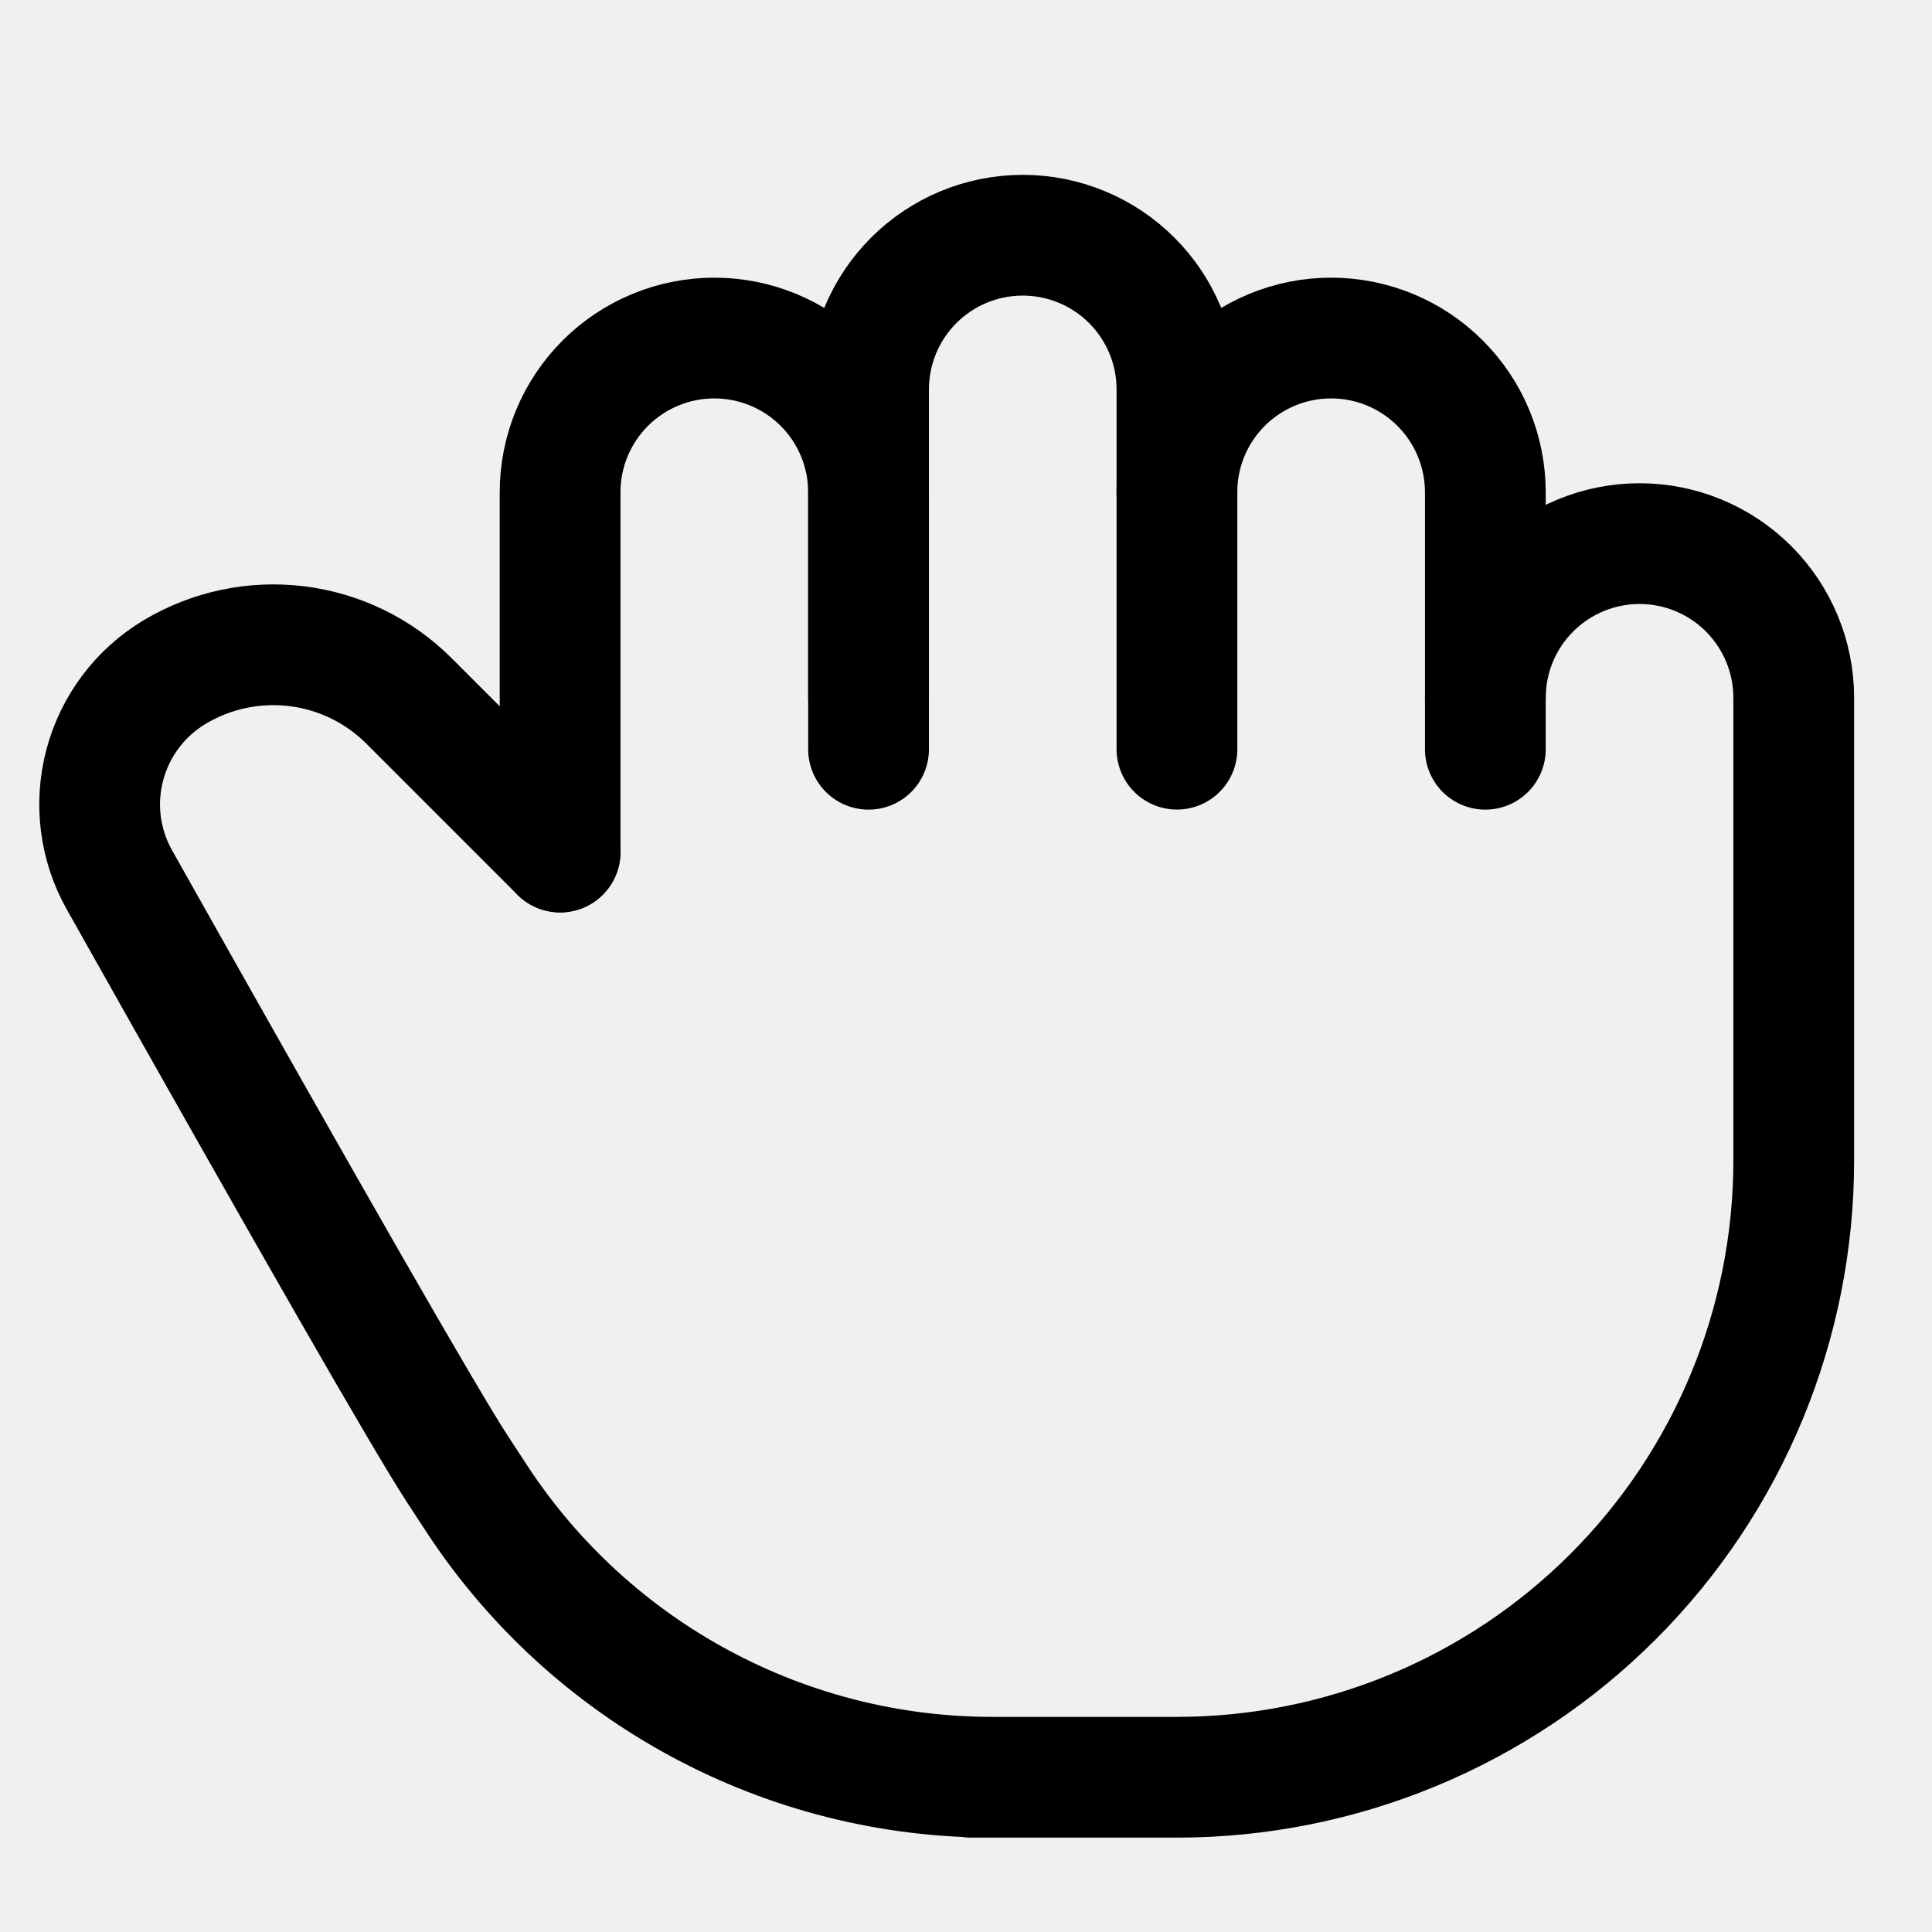
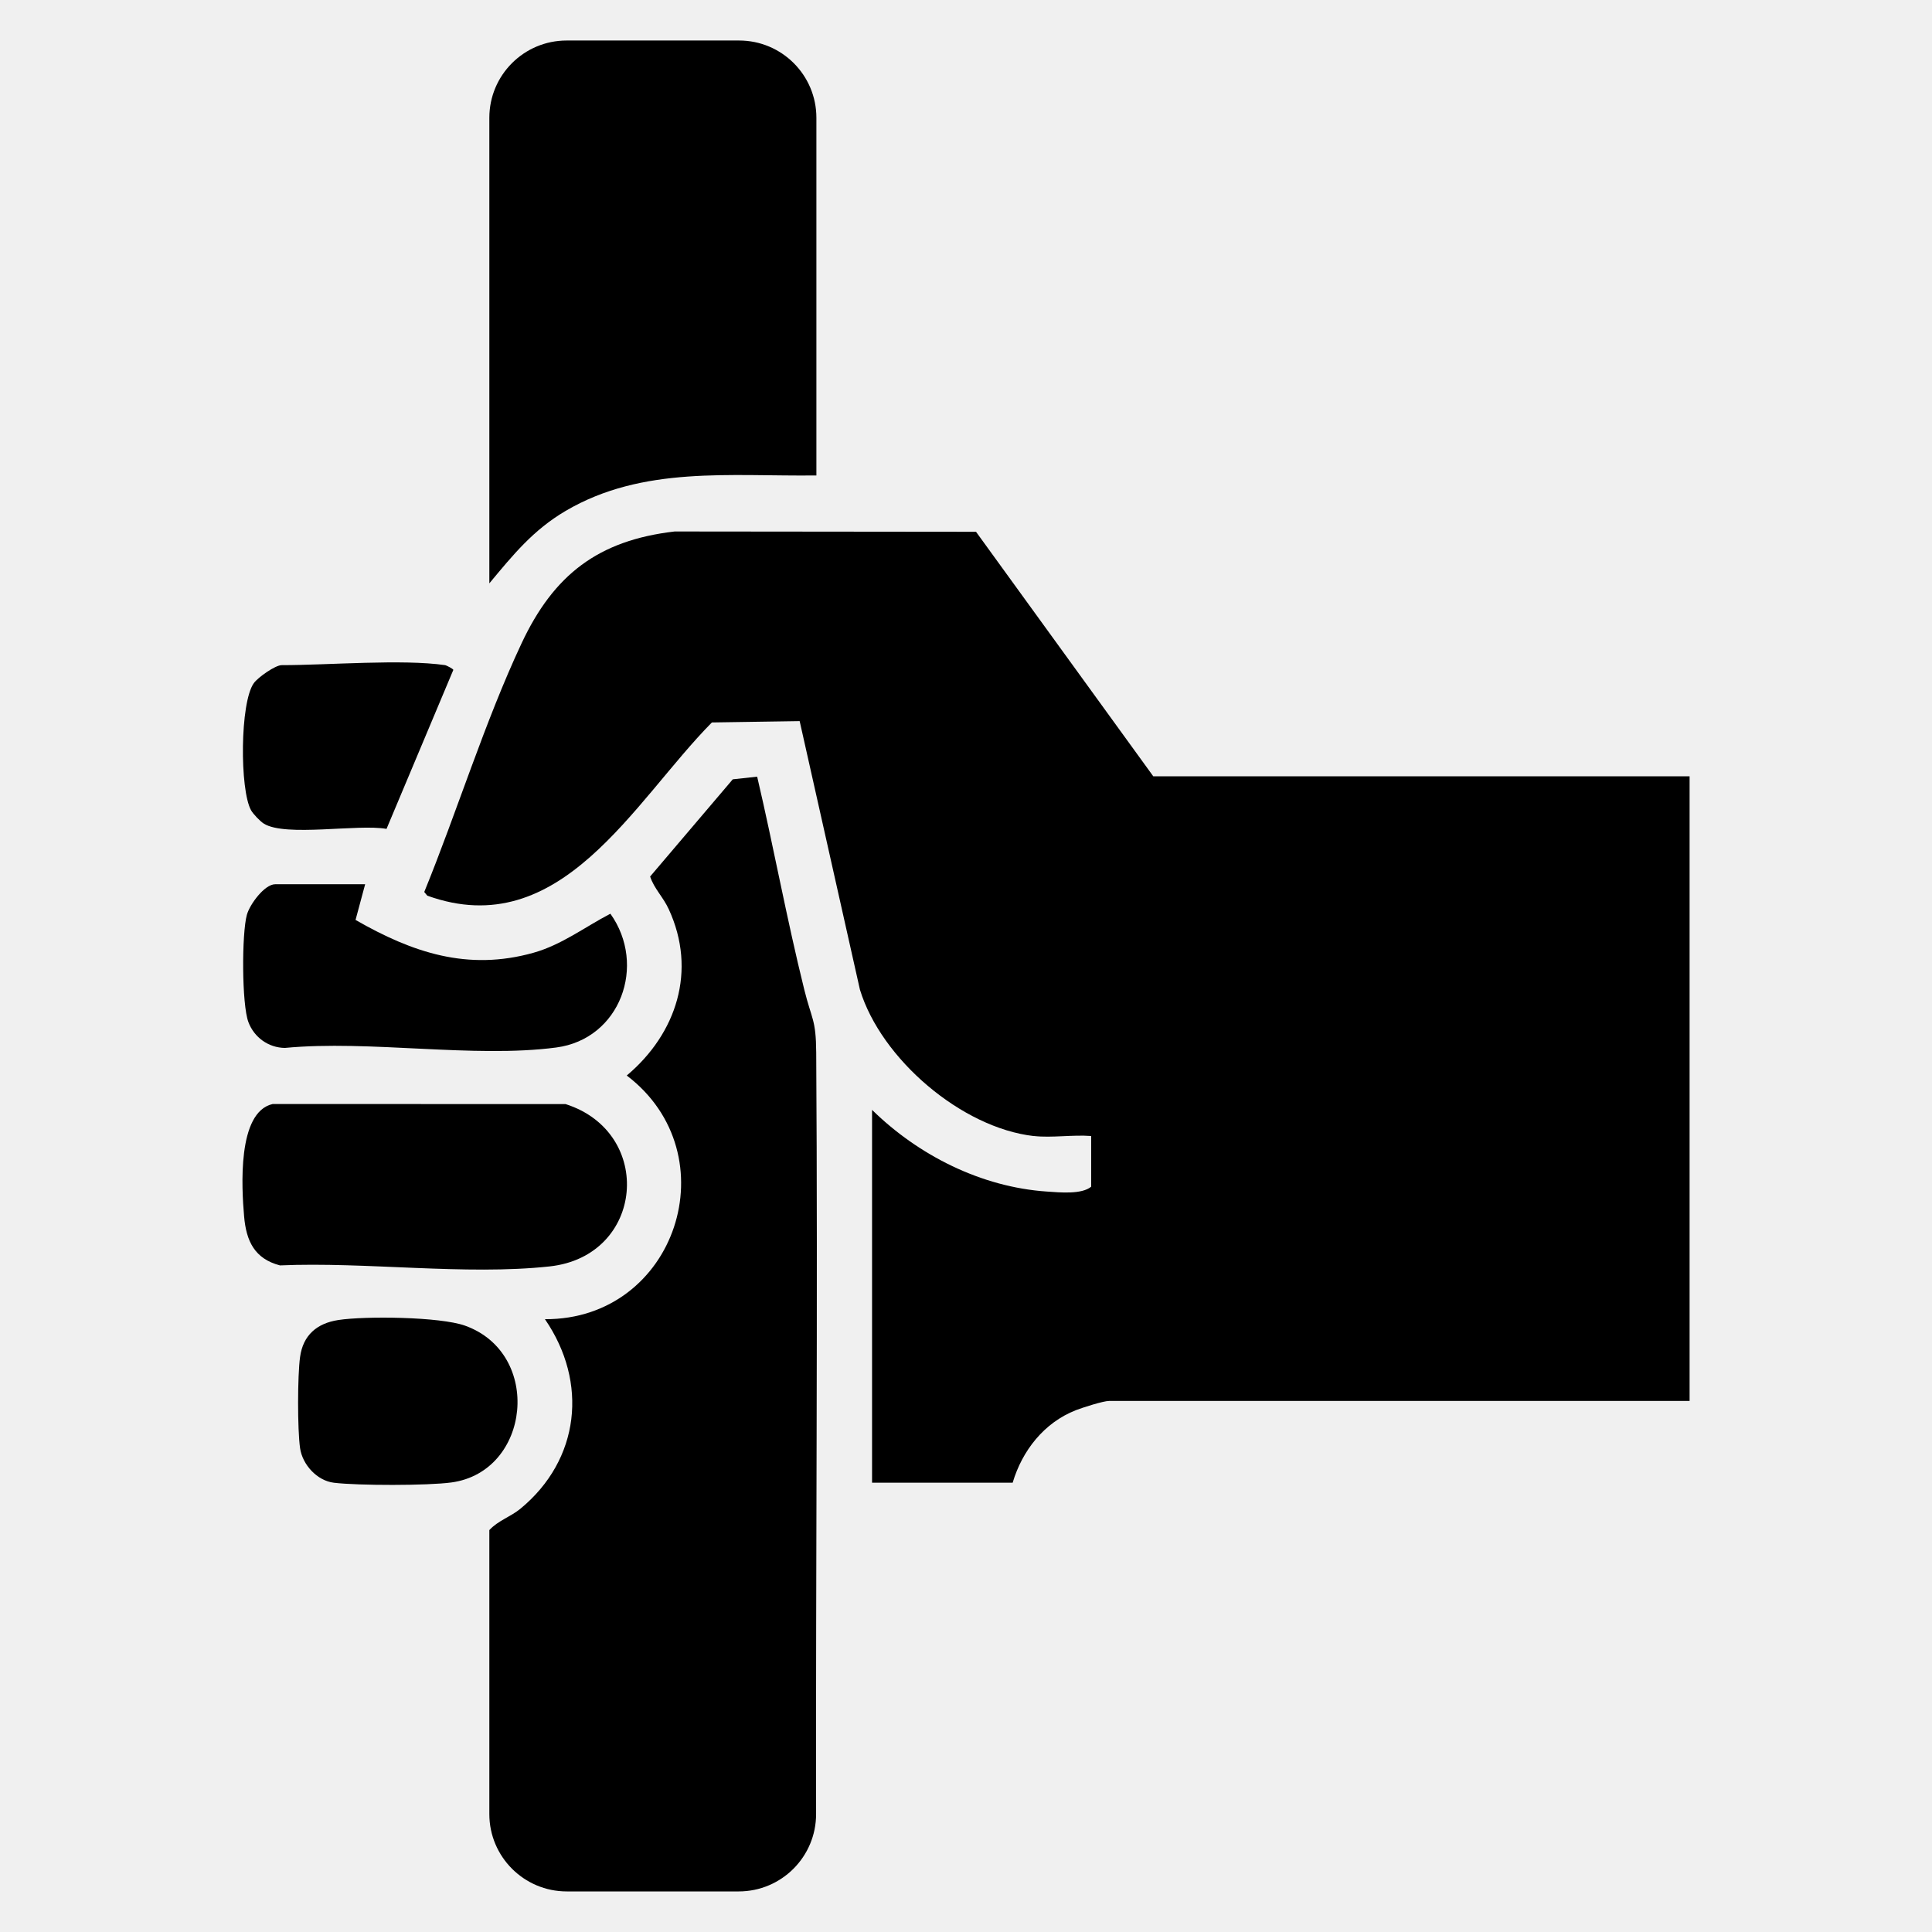
<svg xmlns="http://www.w3.org/2000/svg" width="32" height="32" viewBox="0 0 32 32" fill="none">
-   <g clip-path="url(#clip0_547_415)">
-     <path d="M9.277 14.113V8.153C9.277 7.475 9.546 6.826 10.025 6.347C10.504 5.868 11.154 5.599 11.832 5.599C12.509 5.599 13.159 5.868 13.638 6.347C14.117 6.826 14.386 7.475 14.386 8.153V12.41" stroke="black" stroke-width="2" stroke-linecap="round" stroke-linejoin="round" />
-     <path d="M14.386 11.558V6.45C14.386 5.772 14.655 5.123 15.134 4.644C15.613 4.165 16.262 3.896 16.94 3.896C17.617 3.896 18.267 4.165 18.746 4.644C19.225 5.123 19.494 5.772 19.494 6.45V12.409" stroke="black" stroke-width="2" stroke-linecap="round" stroke-linejoin="round" />
-     <path d="M19.493 8.153C19.493 7.475 19.762 6.826 20.241 6.347C20.72 5.868 21.37 5.599 22.047 5.599C22.725 5.599 23.374 5.868 23.853 6.347C24.332 6.826 24.602 7.475 24.602 8.153V12.41" stroke="black" stroke-width="2" stroke-linecap="round" stroke-linejoin="round" />
-     <path d="M24.602 11.558C24.602 10.881 24.871 10.231 25.35 9.752C25.829 9.273 26.479 9.004 27.156 9.004C27.833 9.004 28.483 9.273 28.962 9.752C29.441 10.231 29.71 10.881 29.71 11.558V19.221C29.71 21.93 28.634 24.529 26.718 26.445C24.802 28.361 22.203 29.437 19.493 29.437H16.088H16.442C14.75 29.438 13.084 29.018 11.595 28.215C10.105 27.413 8.838 26.253 7.908 24.84L7.574 24.329C7.043 23.513 5.178 20.263 1.979 14.575C1.652 13.996 1.565 13.312 1.736 12.669C1.906 12.026 2.321 11.474 2.891 11.132C3.499 10.768 4.211 10.617 4.914 10.703C5.618 10.789 6.272 11.108 6.774 11.609L9.277 14.112" stroke="black" stroke-width="2" stroke-linecap="round" stroke-linejoin="round" />
-   </g>
-   <defs>
-     <clipPath id="clip0_547_415">
-       <rect width="32" height="32" fill="white" />
-     </clipPath>
-   </defs>
+   <path d="M17.125 18.817C15.927 18.682 14.593 17.539 14.243 16.391L13.245 11.944L11.791 11.966C10.497 13.274 9.29 15.633 7.077 14.835L7.027 14.774C7.571 13.441 8.028 11.957 8.639 10.655C9.171 9.521 9.906 8.95 11.174 8.803L16.166 8.808L19.102 12.858H27.985V23.204H18.371C18.273 23.204 17.934 23.313 17.82 23.357C17.293 23.564 16.931 24.026 16.773 24.558H14.444V18.383C15.212 19.136 16.254 19.663 17.342 19.736C17.556 19.751 17.914 19.786 18.073 19.656V18.816C17.769 18.792 17.422 18.849 17.125 18.816L17.125 18.817Z" fill="black" />
+   <path d="M8.105 25.343C8.249 25.186 8.457 25.123 8.619 24.99C9.606 24.177 9.745 22.896 9.026 21.85C11.198 21.86 12.1 19.121 10.381 17.814C11.207 17.119 11.546 16.077 11.077 15.06C10.983 14.855 10.836 14.722 10.768 14.518L12.137 12.908L12.541 12.864C12.815 14.034 13.031 15.223 13.321 16.39C13.446 16.894 13.515 16.88 13.519 17.433C13.547 21.636 13.51 25.84 13.517 30.043C13.519 30.752 12.945 31.328 12.235 31.328H9.387C8.68 31.328 8.105 30.754 8.105 30.047V25.343Z" fill="black" />
+   <path d="M13.522 1.951V7.875C12.097 7.893 10.647 7.711 9.369 8.462C8.831 8.778 8.497 9.191 8.105 9.662V1.951C8.105 1.244 8.678 0.671 9.385 0.671H12.242C12.949 0.671 13.522 1.244 13.522 1.951H13.522Z" fill="black" />
+   <path d="M4.516 18.286L9.367 18.287C10.845 18.758 10.675 20.806 9.102 20.976C7.71 21.127 6.055 20.897 4.637 20.959C4.216 20.849 4.078 20.556 4.043 20.145C4.003 19.68 3.925 18.42 4.516 18.286Z" fill="black" />
+   <path d="M6.048 14.646L5.889 15.237C6.829 15.776 7.744 16.087 8.835 15.781C9.307 15.648 9.683 15.356 10.11 15.134C10.717 15.985 10.276 17.21 9.212 17.35C7.845 17.53 6.124 17.223 4.718 17.357C4.447 17.353 4.211 17.184 4.115 16.931C4.003 16.638 4.003 15.462 4.089 15.152C4.137 14.978 4.382 14.646 4.558 14.646H6.047H6.048Z" fill="black" />
+   <path d="M5.601 21.864C6.051 21.795 7.288 21.809 7.702 21.957C8.99 22.417 8.791 24.374 7.478 24.554C7.084 24.608 5.932 24.607 5.532 24.559C5.251 24.526 5.009 24.259 4.97 23.985C4.926 23.677 4.927 22.788 4.97 22.477C5.019 22.114 5.25 21.918 5.602 21.864L5.601 21.864Z" fill="black" />
+   <path d="M7.374 11.017C7.389 11.019 7.513 11.08 7.508 11.097L6.402 13.729C5.929 13.644 4.73 13.866 4.37 13.642C4.308 13.603 4.194 13.484 4.158 13.42C3.97 13.081 3.973 11.638 4.204 11.315C4.275 11.217 4.56 11.017 4.665 11.017C5.438 11.017 6.663 10.914 7.374 11.017H7.374Z" fill="black" />
</svg>
